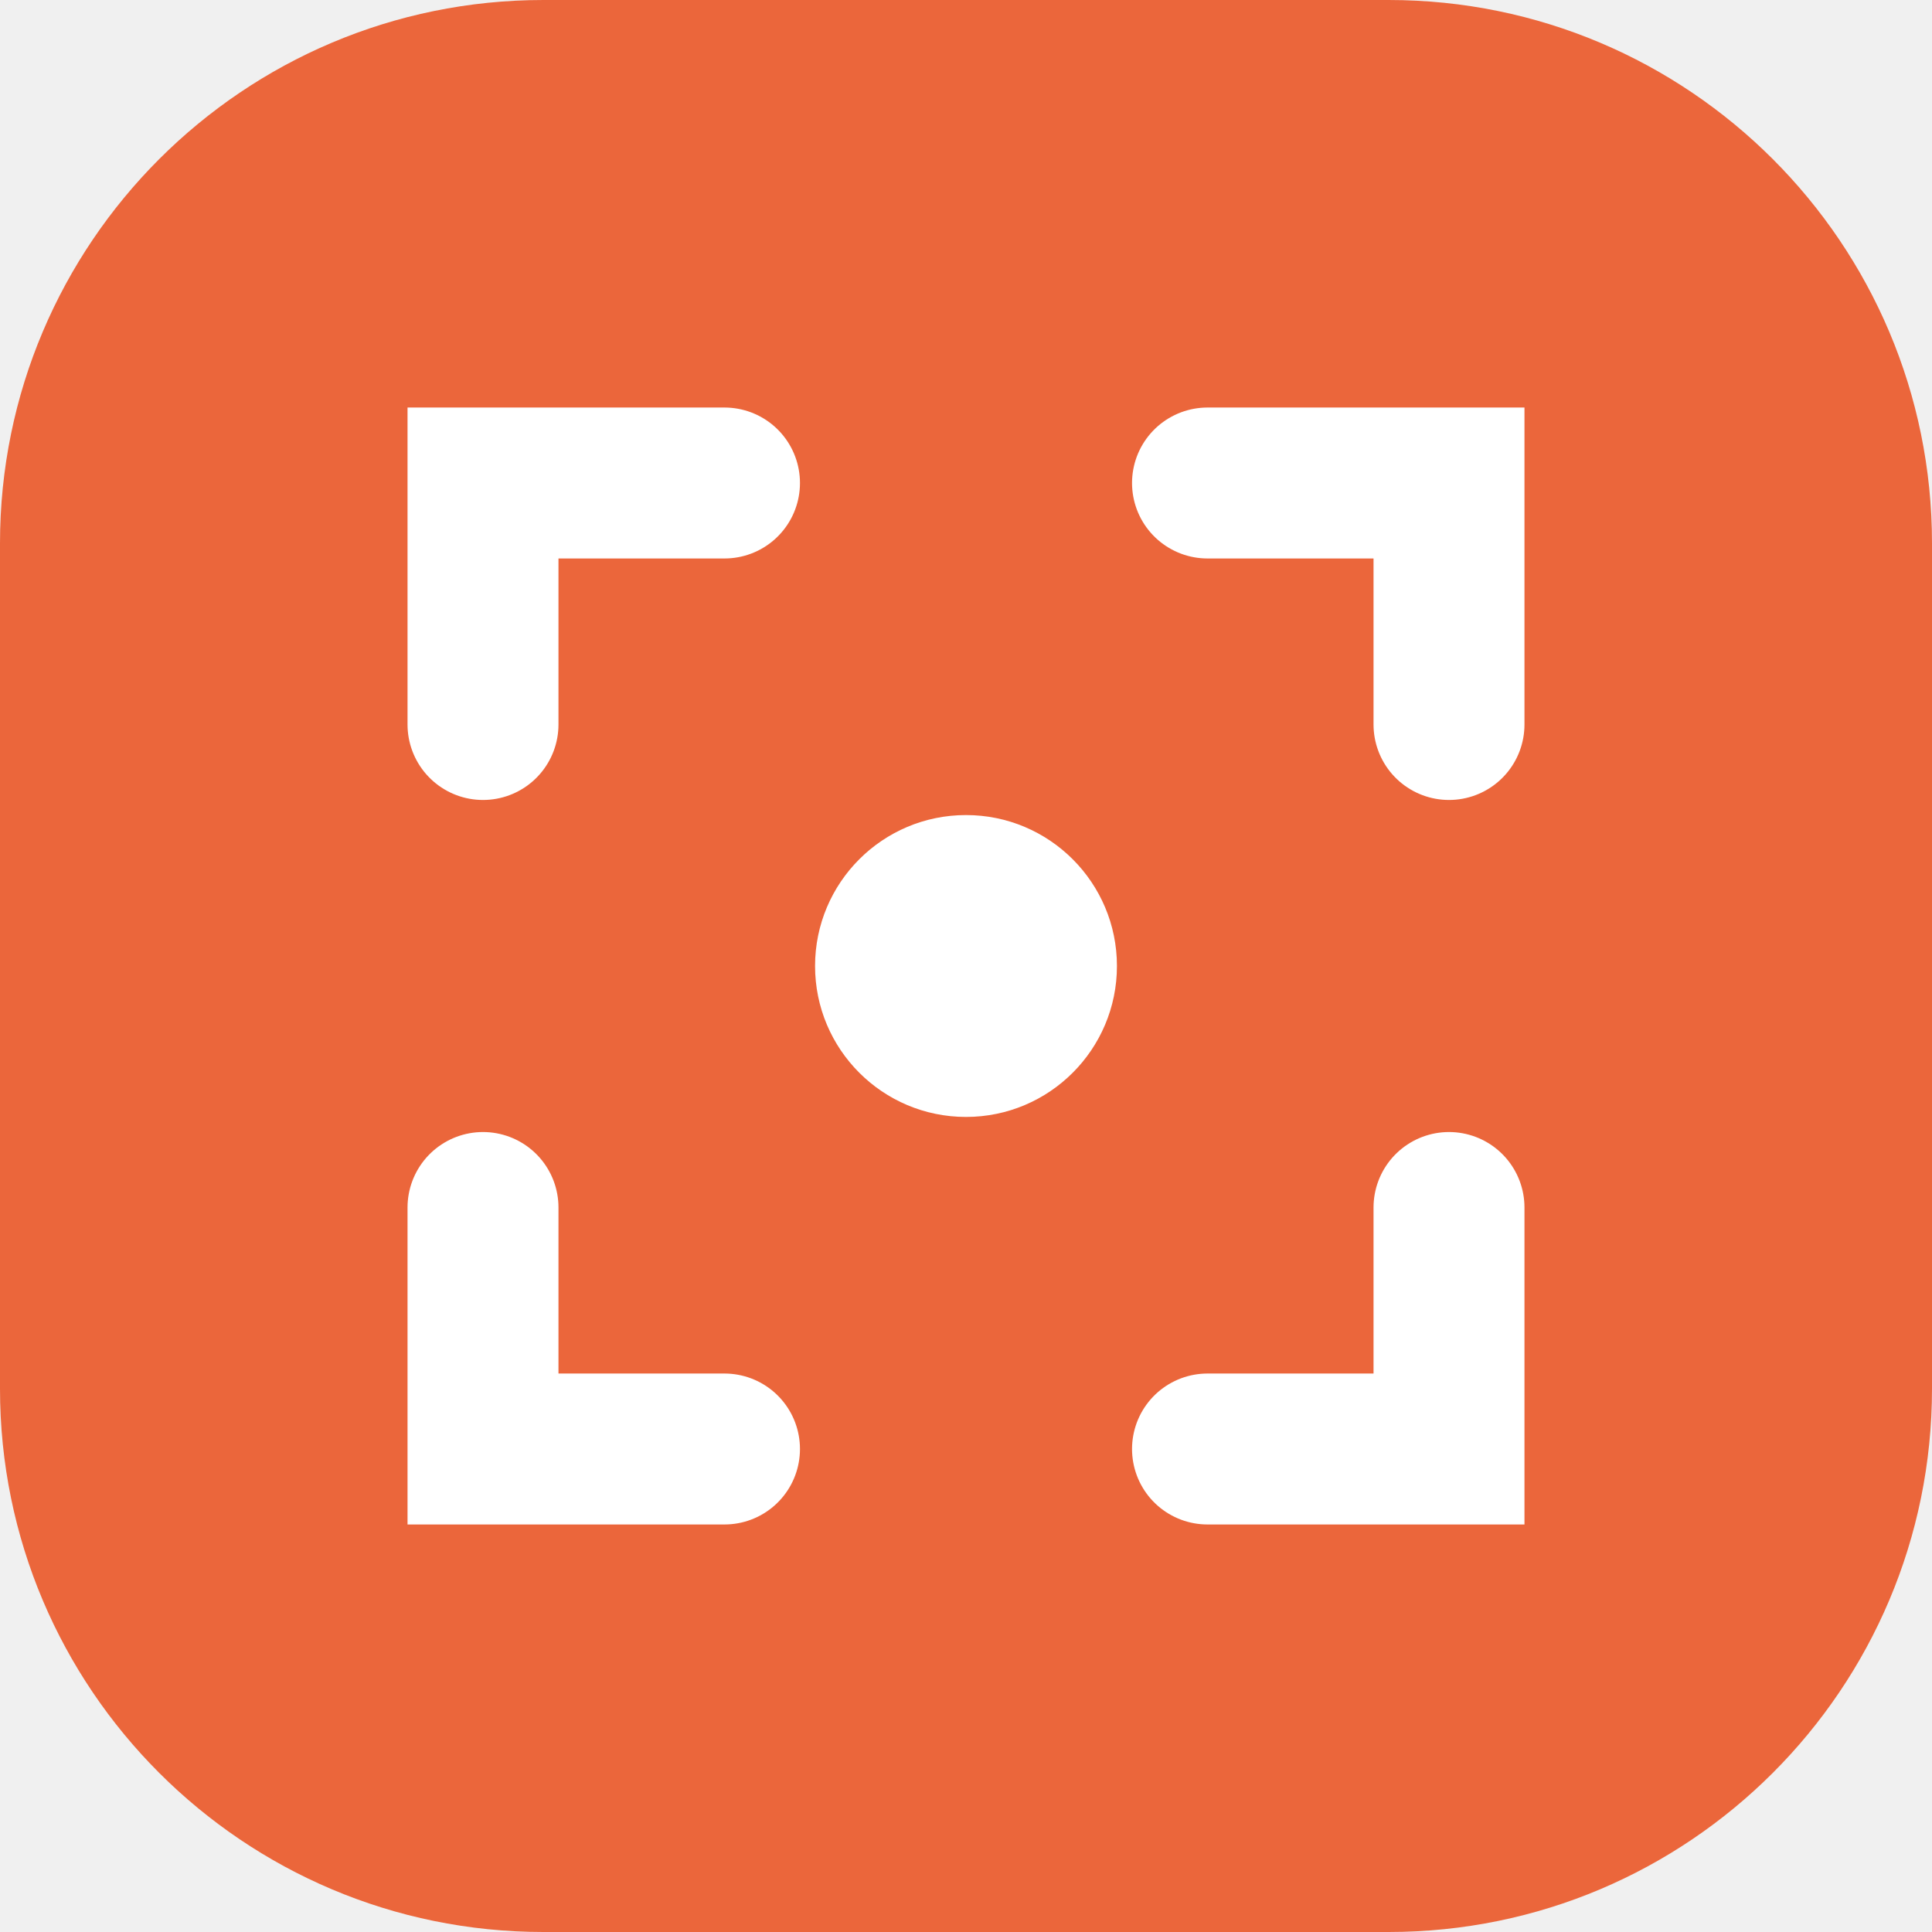
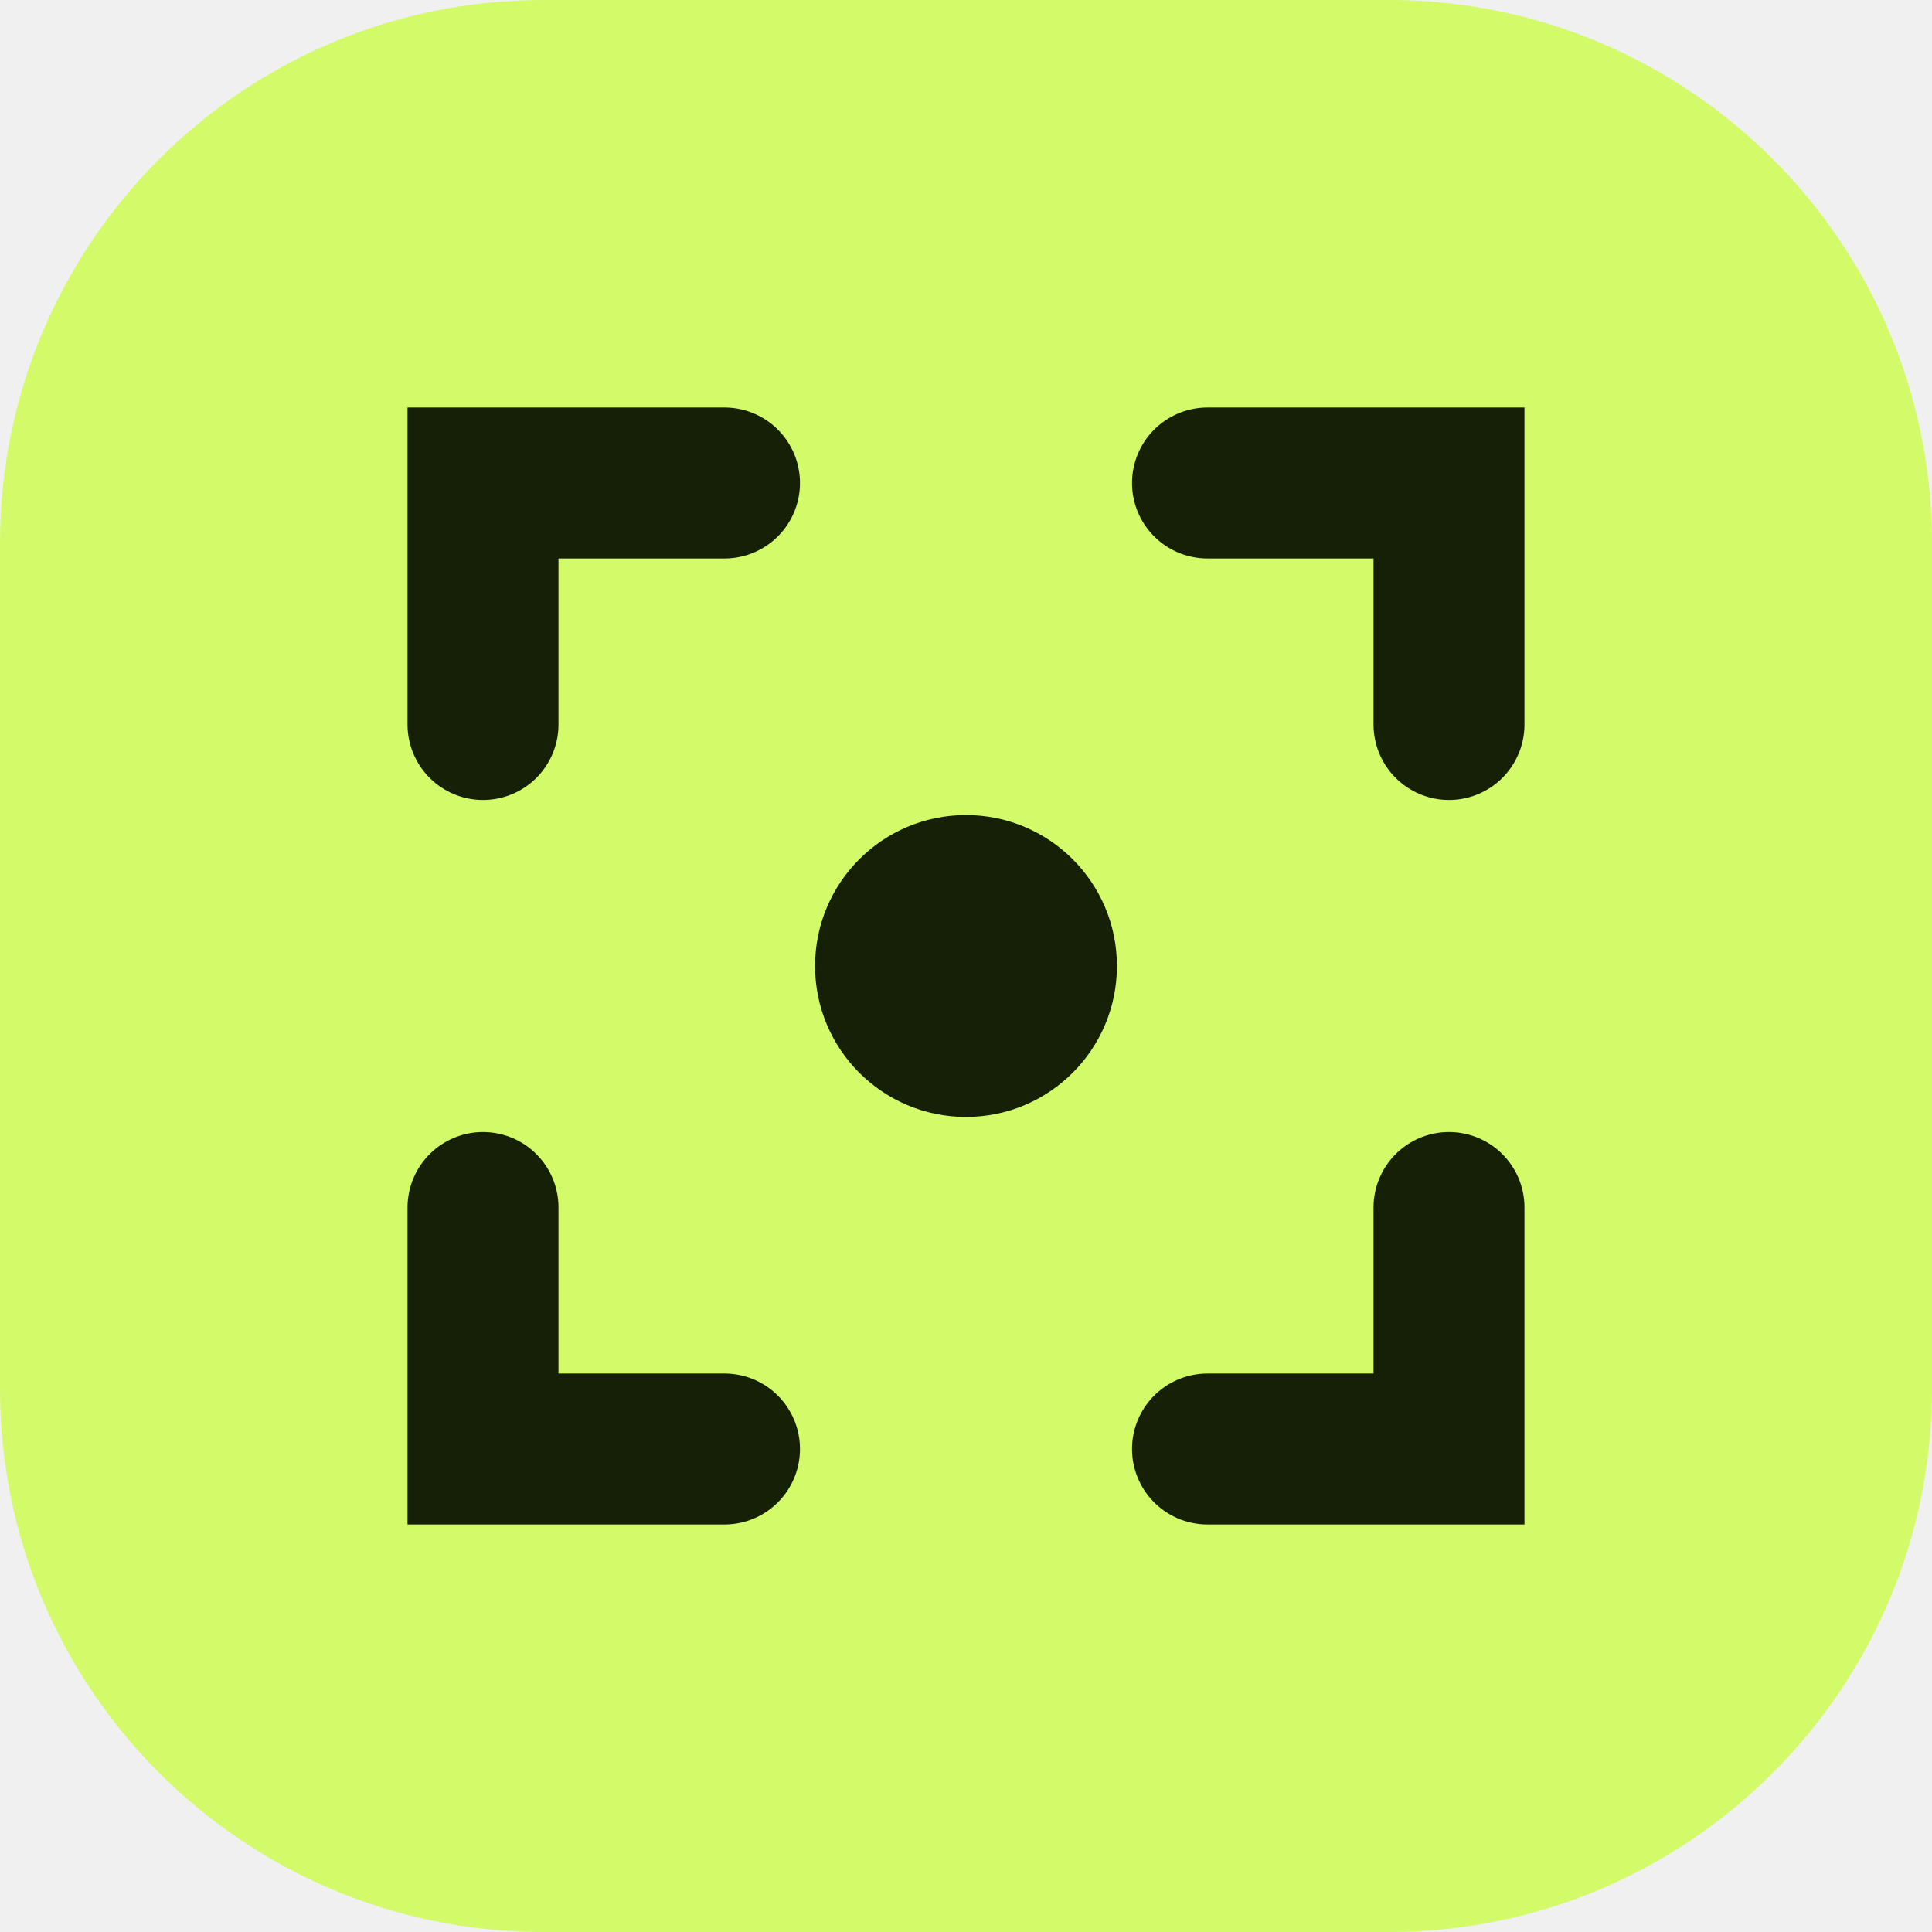
<svg xmlns="http://www.w3.org/2000/svg" viewBox="0 0 64 64">
-   <rect width="64" height="64" rx="18" fill="#eb663b" />
-   <path d="M24 16h-8v8m24-8h8v8M16 40v8h8m24-8v8h-8" fill="none" stroke="#fff" stroke-width="5" stroke-linecap="round" />
-   <circle cx="32" cy="32" r="5" fill="#fff" />
+   <rect width="64" height="64" rx="18" fill="#d2fa69" />
+   <path d="M24 16h-8v8m24-8h8v8M16 40v8h8m24-8v8h-8" fill="none" stroke="#152006" stroke-width="5" stroke-linecap="round" />
+   <circle cx="32" cy="32" r="5" fill="#152006" />
</svg>
